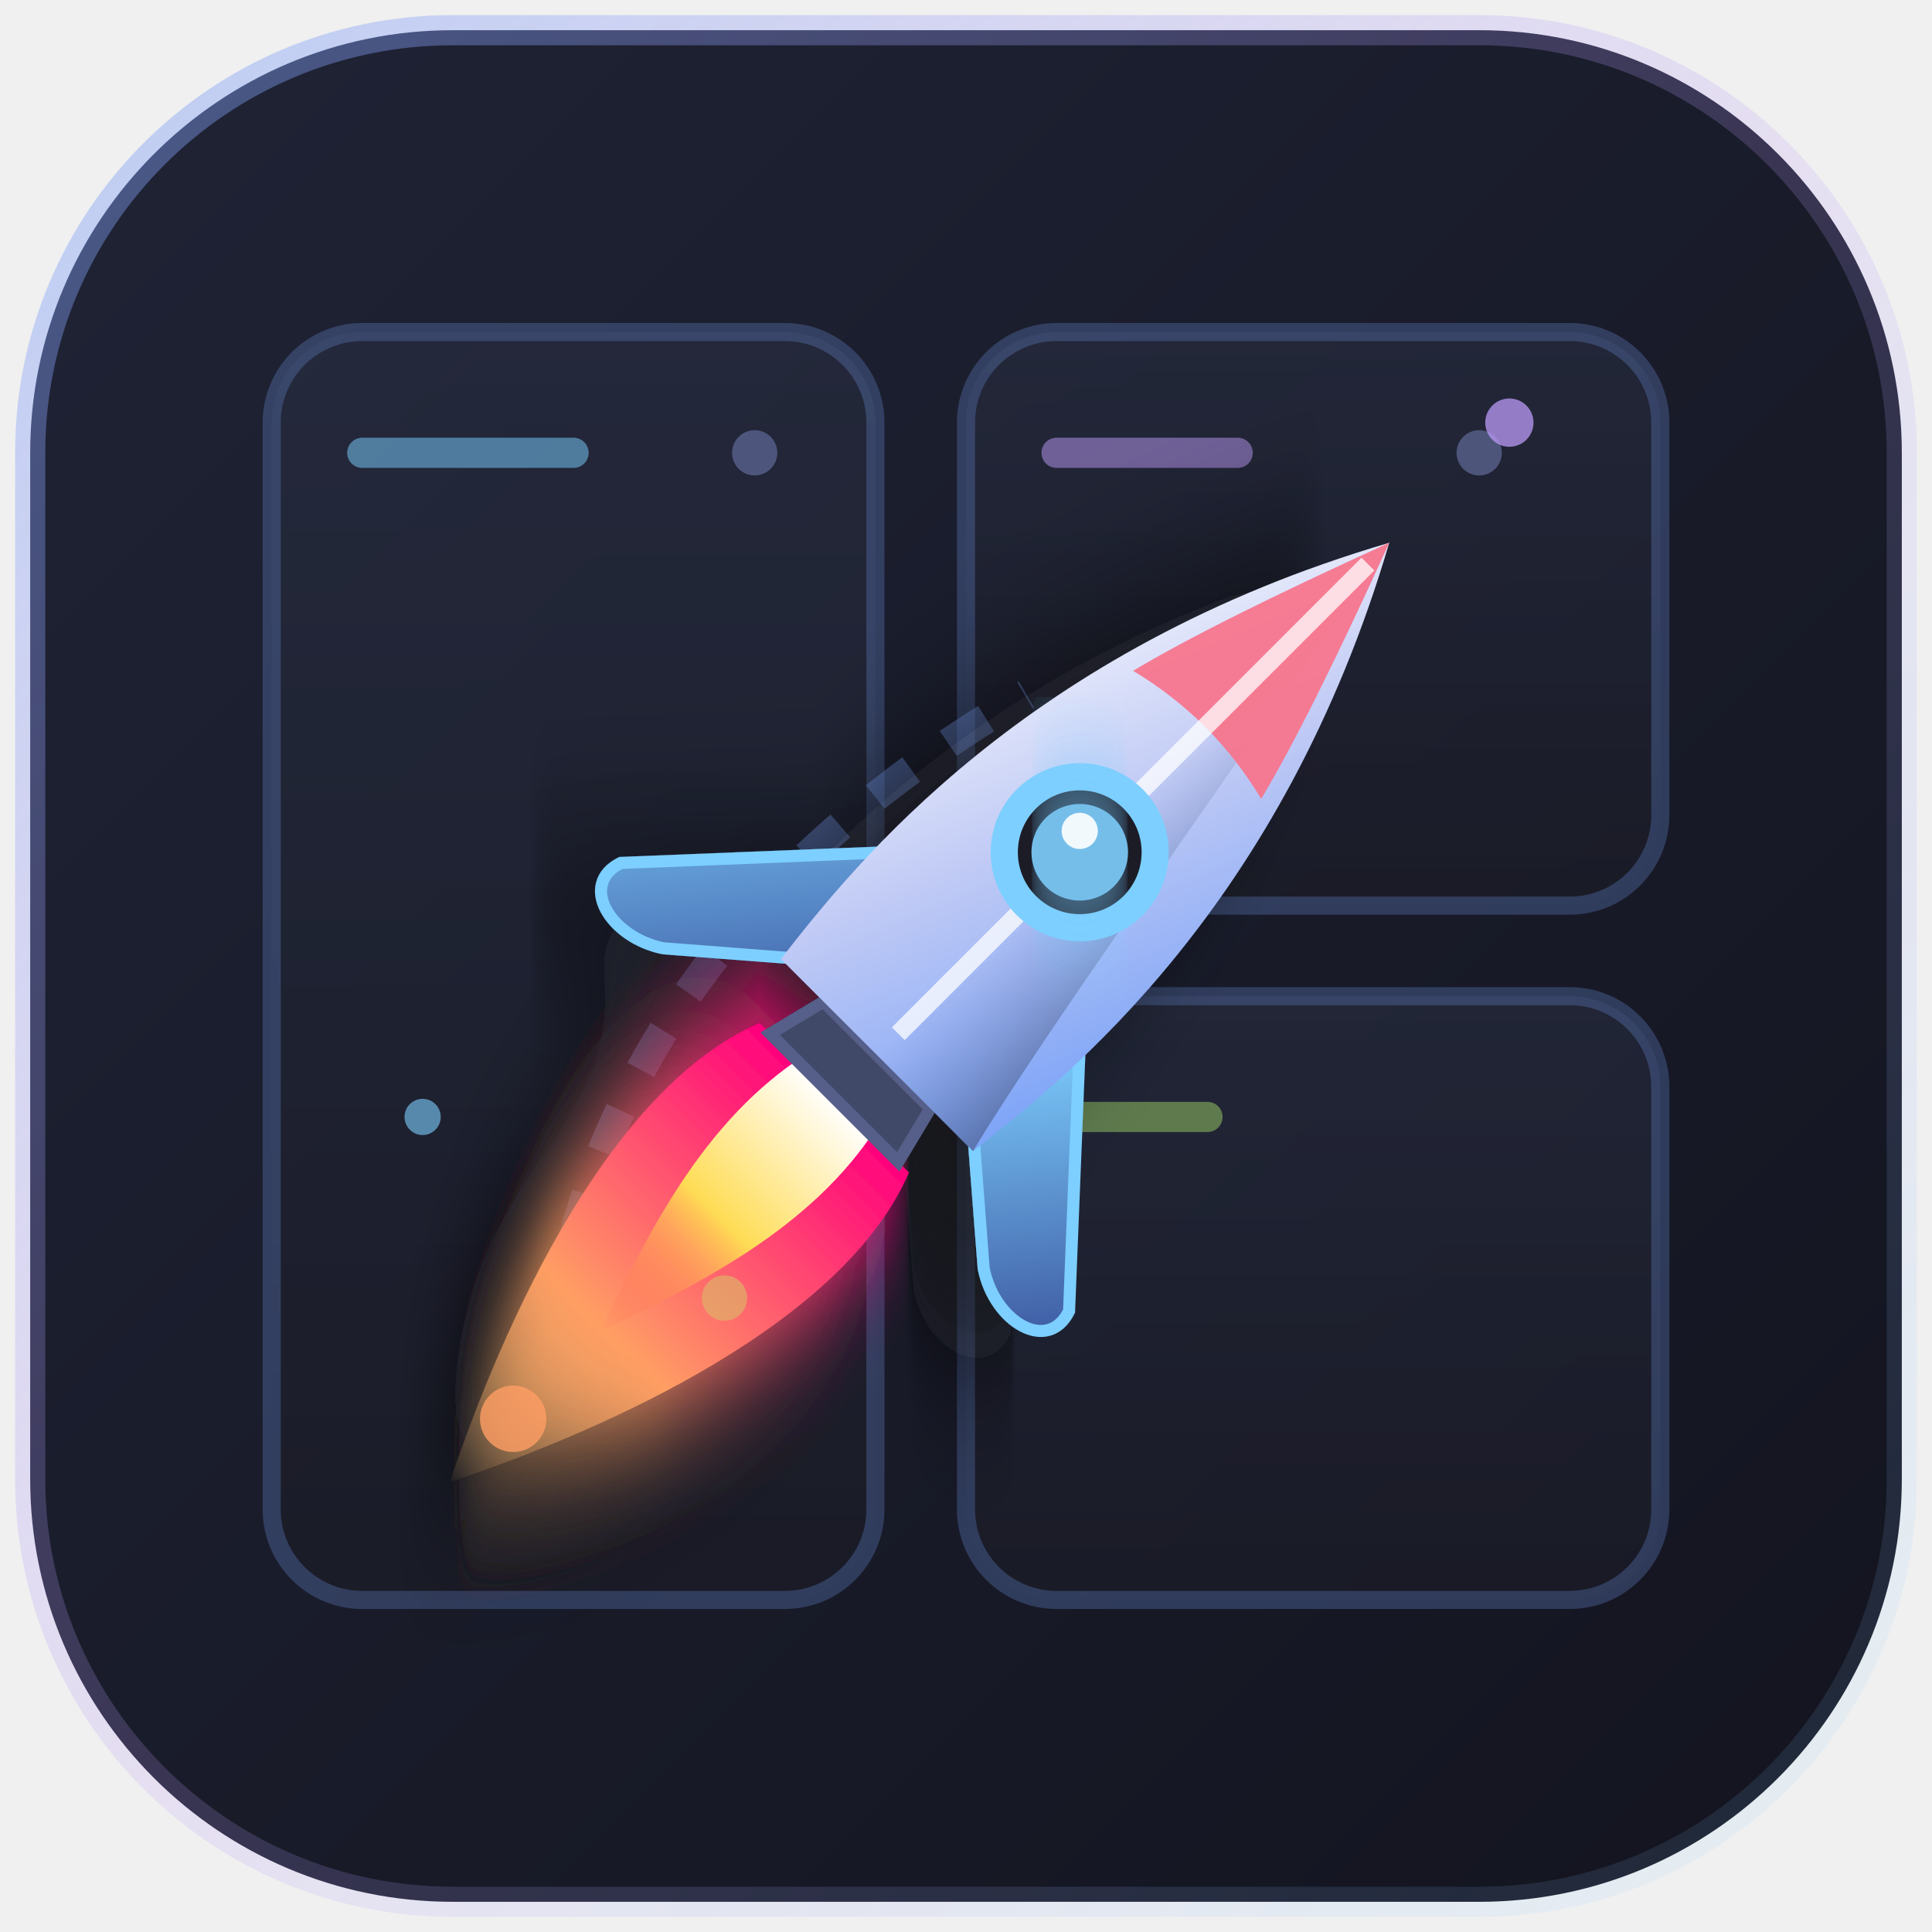
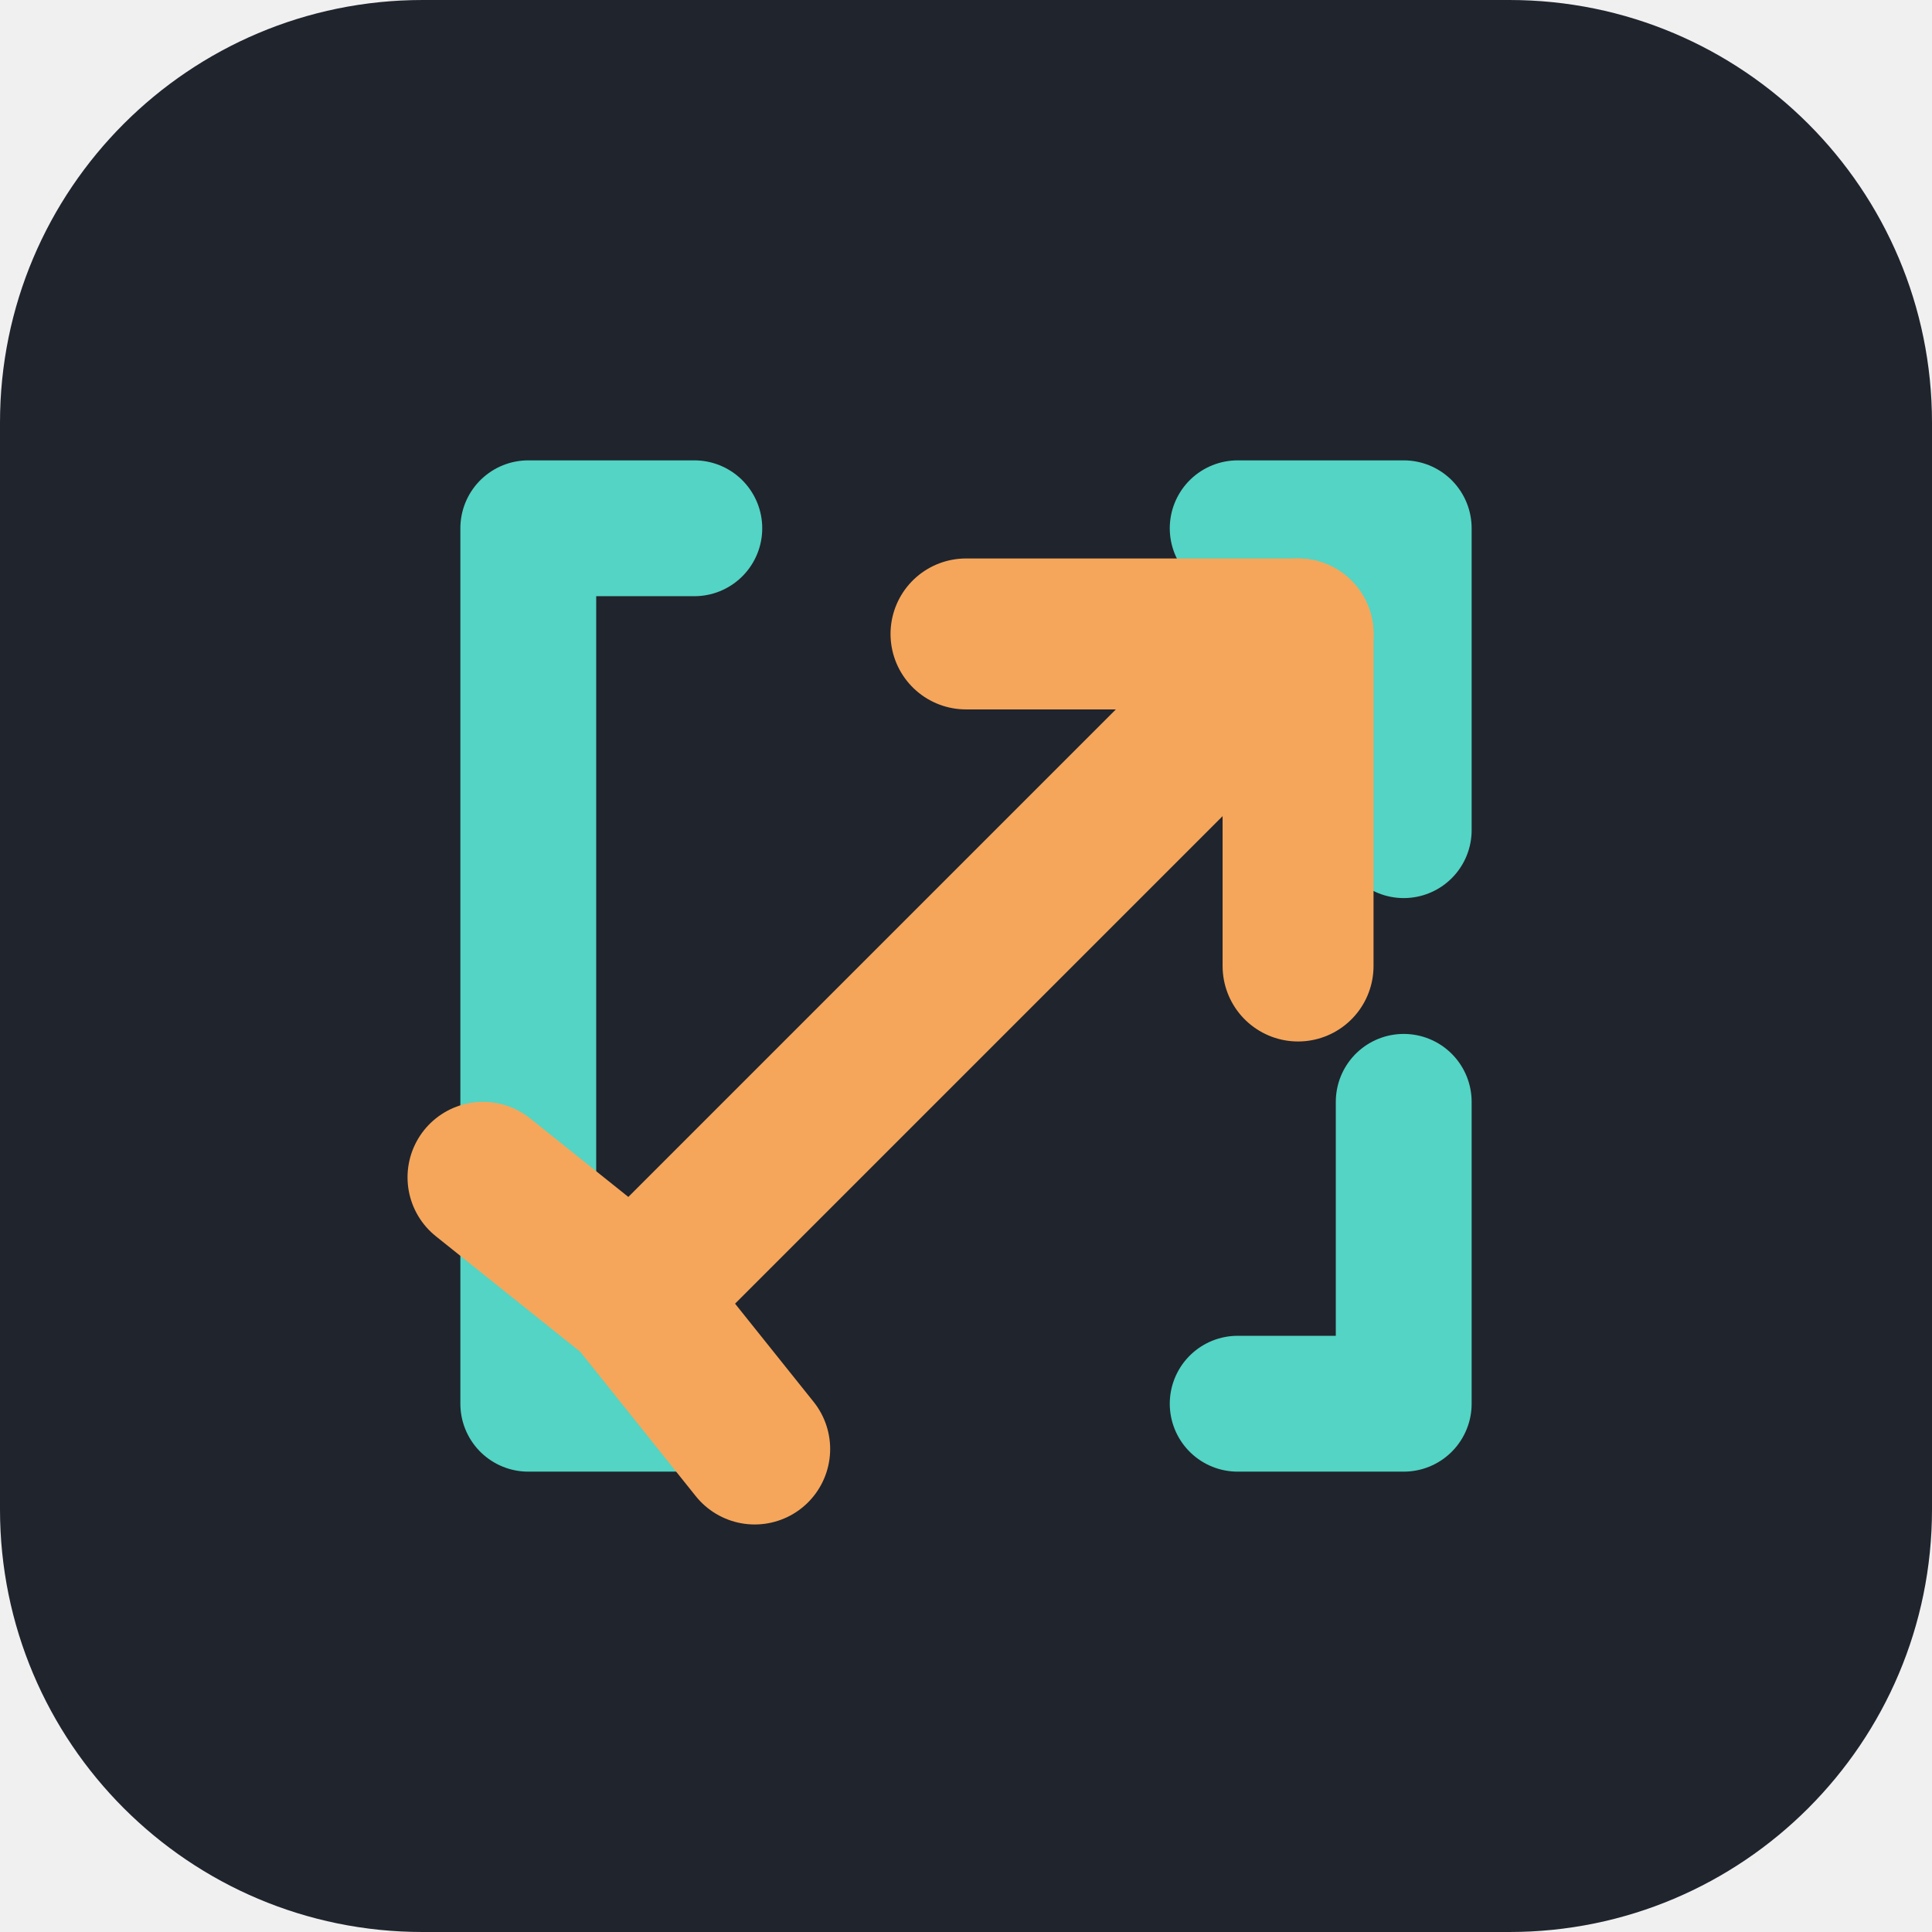
- <svg xmlns="http://www.w3.org/2000/svg" viewBox="0 0 128 128" width="128" height="128">
-   <defs>
-     <linearGradient id="bgGrad" x1="0%" y1="0%" x2="100%" y2="100%">
-       <stop offset="0%" stop-color="#1f2335" />
-       <stop offset="100%" stop-color="#13141f" />
-     </linearGradient>
-     <linearGradient id="borderGrad" x1="0%" y1="0%" x2="100%" y2="100%">
-       <stop offset="0%" stop-color="#7aa2f7" stop-opacity="0.45" />
-       <stop offset="50%" stop-color="#bb9af7" stop-opacity="0.2" />
-       <stop offset="100%" stop-color="#7dcfff" stop-opacity="0.1" />
-     </linearGradient>
-     <linearGradient id="tileGrad" x1="0%" y1="0%" x2="0%" y2="100%">
-       <stop offset="0%" stop-color="#292e42" stop-opacity="0.65" />
-       <stop offset="100%" stop-color="#1a1b26" stop-opacity="0.8" />
-     </linearGradient>
-     <linearGradient id="rocketBody" x1="0%" y1="0%" x2="100%" y2="100%">
-       <stop offset="0%" stop-color="#ffffff" />
-       <stop offset="50%" stop-color="#c0caf5" />
-       <stop offset="100%" stop-color="#7aa2f7" />
-     </linearGradient>
-     <linearGradient id="rocketShade" x1="0%" y1="0%" x2="100%" y2="0%">
-       <stop offset="0%" stop-color="#3d59a1" stop-opacity="0" />
-       <stop offset="100%" stop-color="#1a1b26" stop-opacity="0.35" />
-     </linearGradient>
-     <linearGradient id="wingGrad" x1="0%" y1="0%" x2="100%" y2="100%">
-       <stop offset="0%" stop-color="#7dcfff" />
-       <stop offset="100%" stop-color="#3d59a1" />
-     </linearGradient>
-     <linearGradient id="flameOuter" x1="0%" y1="0%" x2="0%" y2="100%">
-       <stop offset="0%" stop-color="#ff007c" />
-       <stop offset="60%" stop-color="#ff9e64" />
-       <stop offset="100%" stop-color="#e0af68" stop-opacity="0" />
-     </linearGradient>
-     <linearGradient id="flameInner" x1="0%" y1="0%" x2="0%" y2="100%">
-       <stop offset="0%" stop-color="#ffffff" />
-       <stop offset="50%" stop-color="#ffdc55" />
-       <stop offset="100%" stop-color="#ff5555" stop-opacity="0" />
-     </linearGradient>
-     <filter id="neonGlow" x="-30%" y="-30%" width="160%" height="160%">
-       <feGaussianBlur stdDeviation="3" result="blur" />
-       <feComposite in="SourceGraphic" in2="blur" operator="over" />
-     </filter>
-     <filter id="rocketShadow" x="-30%" y="-30%" width="160%" height="160%">
-       <feDropShadow dx="-2" dy="4" stdDeviation="4" flood-color="#090a10" flood-opacity="0.65" />
-     </filter>
-   </defs>
-   <rect x="2" y="2" width="124" height="124" rx="28" fill="url(#bgGrad)" stroke="url(#borderGrad)" stroke-width="2" />
-   <g opacity="0.85">
-     <rect x="18" y="22" width="40" height="84" rx="6" fill="url(#tileGrad)" stroke="#7aa2f7" stroke-opacity="0.3" stroke-width="1.2" />
-     <line x1="24" y1="30" x2="38" y2="30" stroke="#7dcfff" stroke-width="2" stroke-linecap="round" opacity="0.6" />
-     <circle cx="50" cy="30" r="1.5" fill="#565f89" />
-     <rect x="64" y="22" width="46" height="38" rx="6" fill="url(#tileGrad)" stroke="#7aa2f7" stroke-opacity="0.3" stroke-width="1.2" />
-     <line x1="70" y1="30" x2="82" y2="30" stroke="#bb9af7" stroke-width="2" stroke-linecap="round" opacity="0.6" />
-     <circle cx="98" cy="30" r="1.5" fill="#565f89" />
-     <rect x="64" y="66" width="46" height="40" rx="6" fill="url(#tileGrad)" stroke="#7aa2f7" stroke-opacity="0.3" stroke-width="1.2" />
-     <line x1="70" y1="74" x2="80" y2="74" stroke="#9ece6a" stroke-width="2" stroke-linecap="round" opacity="0.6" />
-   </g>
-   <path d="M 38 82 Q 44 60, 68 46" fill="none" stroke="#7aa2f7" stroke-width="2" stroke-dasharray="3,3" opacity="0.4" />
-   <g transform="translate(68, 60) rotate(45)" filter="url(#rocketShadow)">
-     <path d="M -7 18 C -11 28, -5 44, 0 54 C 5 44, 11 28, 7 18 Z" fill="url(#flameOuter)" filter="url(#neonGlow)" />
-     <path d="M -3.5 18 C -5 26, -2 34, 0 40 C 2 34, 5 26, 3.5 18 Z" fill="url(#flameInner)" />
-     <path d="M -5 14 L 5 14 L 6 18 L -6 18 Z" fill="#414868" stroke="#565f89" stroke-width="0.8" />
-     <path d="M -9 4 L -21 17 C -22 20, -18 21, -15 19 L -8 13 Z" fill="url(#wingGrad)" stroke="#7dcfff" stroke-width="0.8" />
-     <path d="M 9 4 L 21 17 C 22 20, 18 21, 15 19 L 8 13 Z" fill="url(#wingGrad)" stroke="#7dcfff" stroke-width="0.8" />
-     <path d="M 0 -34 C -12 -12, -10 6, -9 14 L 9 14 C 10 6, 12 -12, 0 -34 Z" fill="url(#rocketBody)" />
-     <path d="M 0 -34 C 4 -12, 7 6, 9 14 L 0 14 Z" fill="url(#rocketShade)" />
-     <path d="M 0 -34 C -3 -26, -5 -20, -6 -16 C -2 -17, 2 -17, 6 -16 C 5 -20, 3 -26, 0 -34 Z" fill="#f7768e" opacity="0.95" />
-     <line x1="0" y1="-32" x2="0" y2="12" stroke="#ffffff" stroke-width="1.2" opacity="0.75" />
-     <circle cx="0" cy="-5" r="5" fill="#1a1b26" stroke="#7dcfff" stroke-width="1.8" />
-     <circle cx="0" cy="-5" r="3.2" fill="#7dcfff" opacity="0.9" filter="url(#neonGlow)" />
-     <circle cx="-1" cy="-6" r="1.2" fill="#ffffff" opacity="0.9" />
-   </g>
-   <circle cx="34" cy="94" r="2.2" fill="#ff9e64" opacity="0.8" />
-   <circle cx="48" cy="86" r="1.5" fill="#e0af68" opacity="0.7" />
-   <circle cx="28" cy="74" r="1.2" fill="#7dcfff" opacity="0.6" />
-   <circle cx="100" cy="28" r="1.6" fill="#bb9af7" opacity="0.75" />
+ <svg xmlns="http://www.w3.org/2000/svg" viewBox="0 0 128 128" role="img" aria-labelledby="title desc">
+   <rect width="128" height="128" rx="28" fill="#20242d" />
+   <path d="M46 35H35v58h11M82 35h11v20M93 73v20H82" fill="none" stroke="#53d4c4" stroke-width="9" stroke-linecap="round" stroke-linejoin="round" />
+   <path d="M32 78l10 8 8 10M42 86l44-44M64 42h22v22" fill="none" stroke="#f5a65b" stroke-width="10" stroke-linecap="round" stroke-linejoin="round" />
+   <circle cx="86" cy="42" r="5" fill="#f5a65b" />
</svg>
